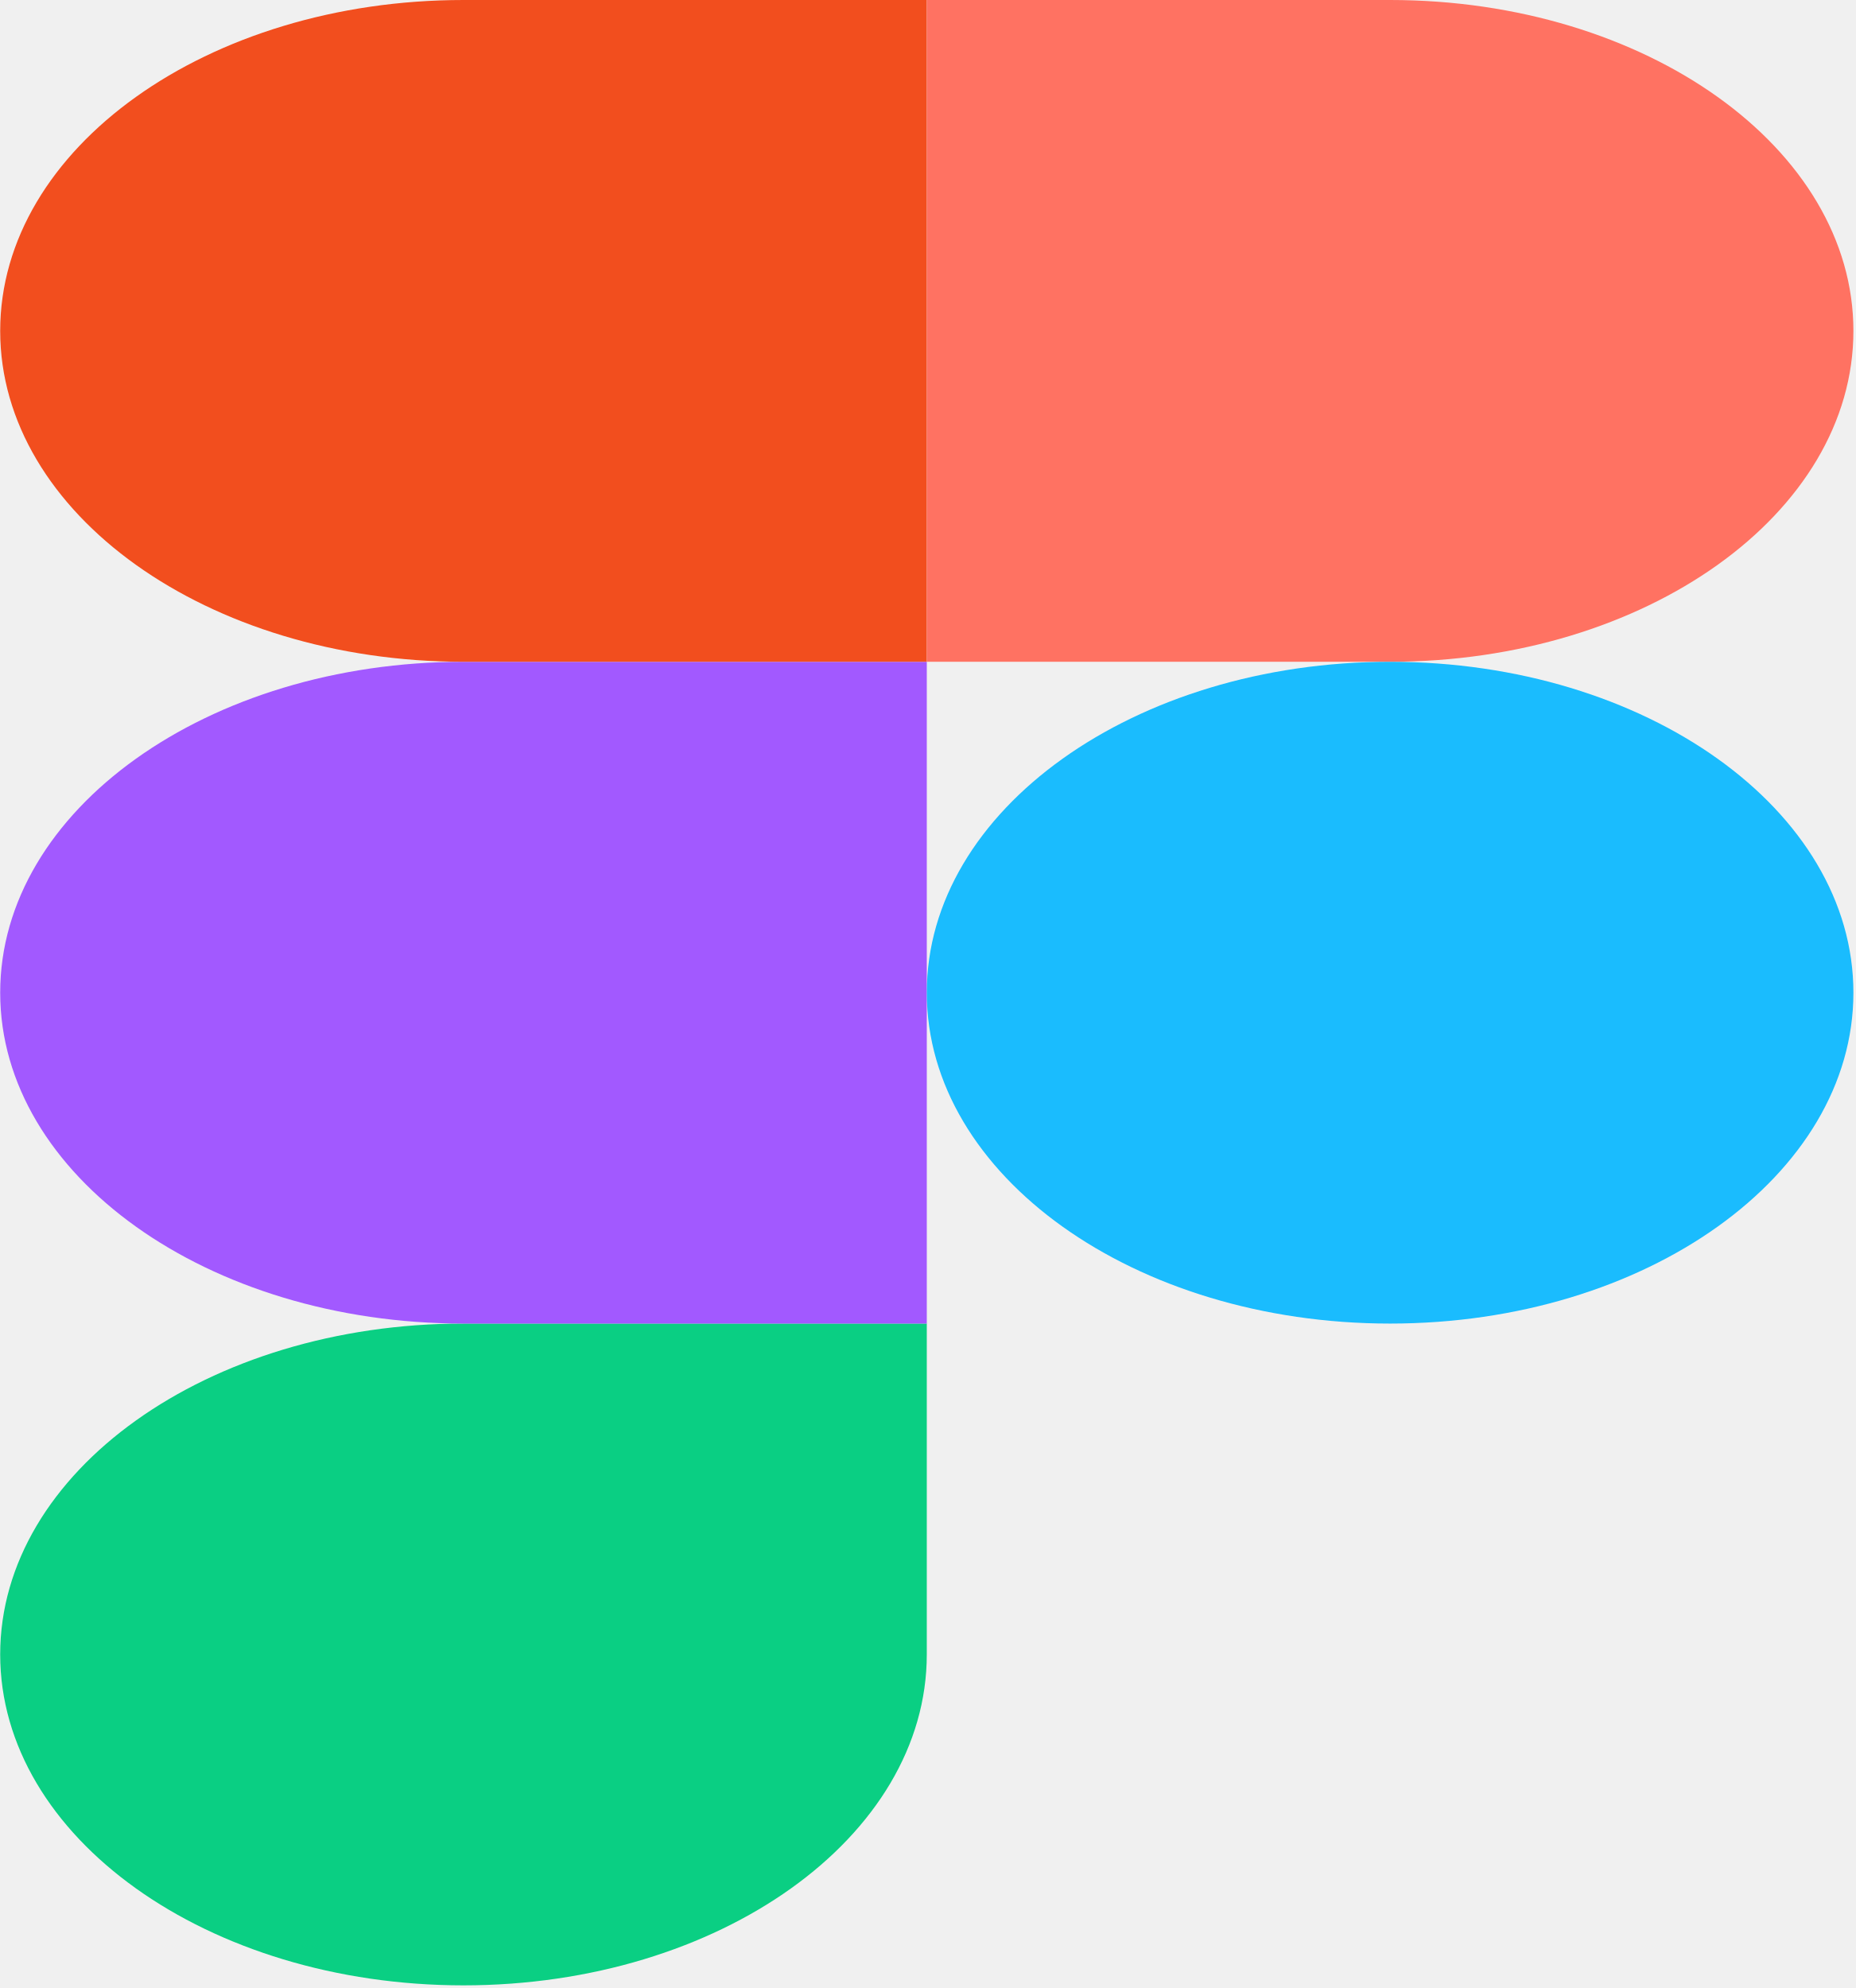
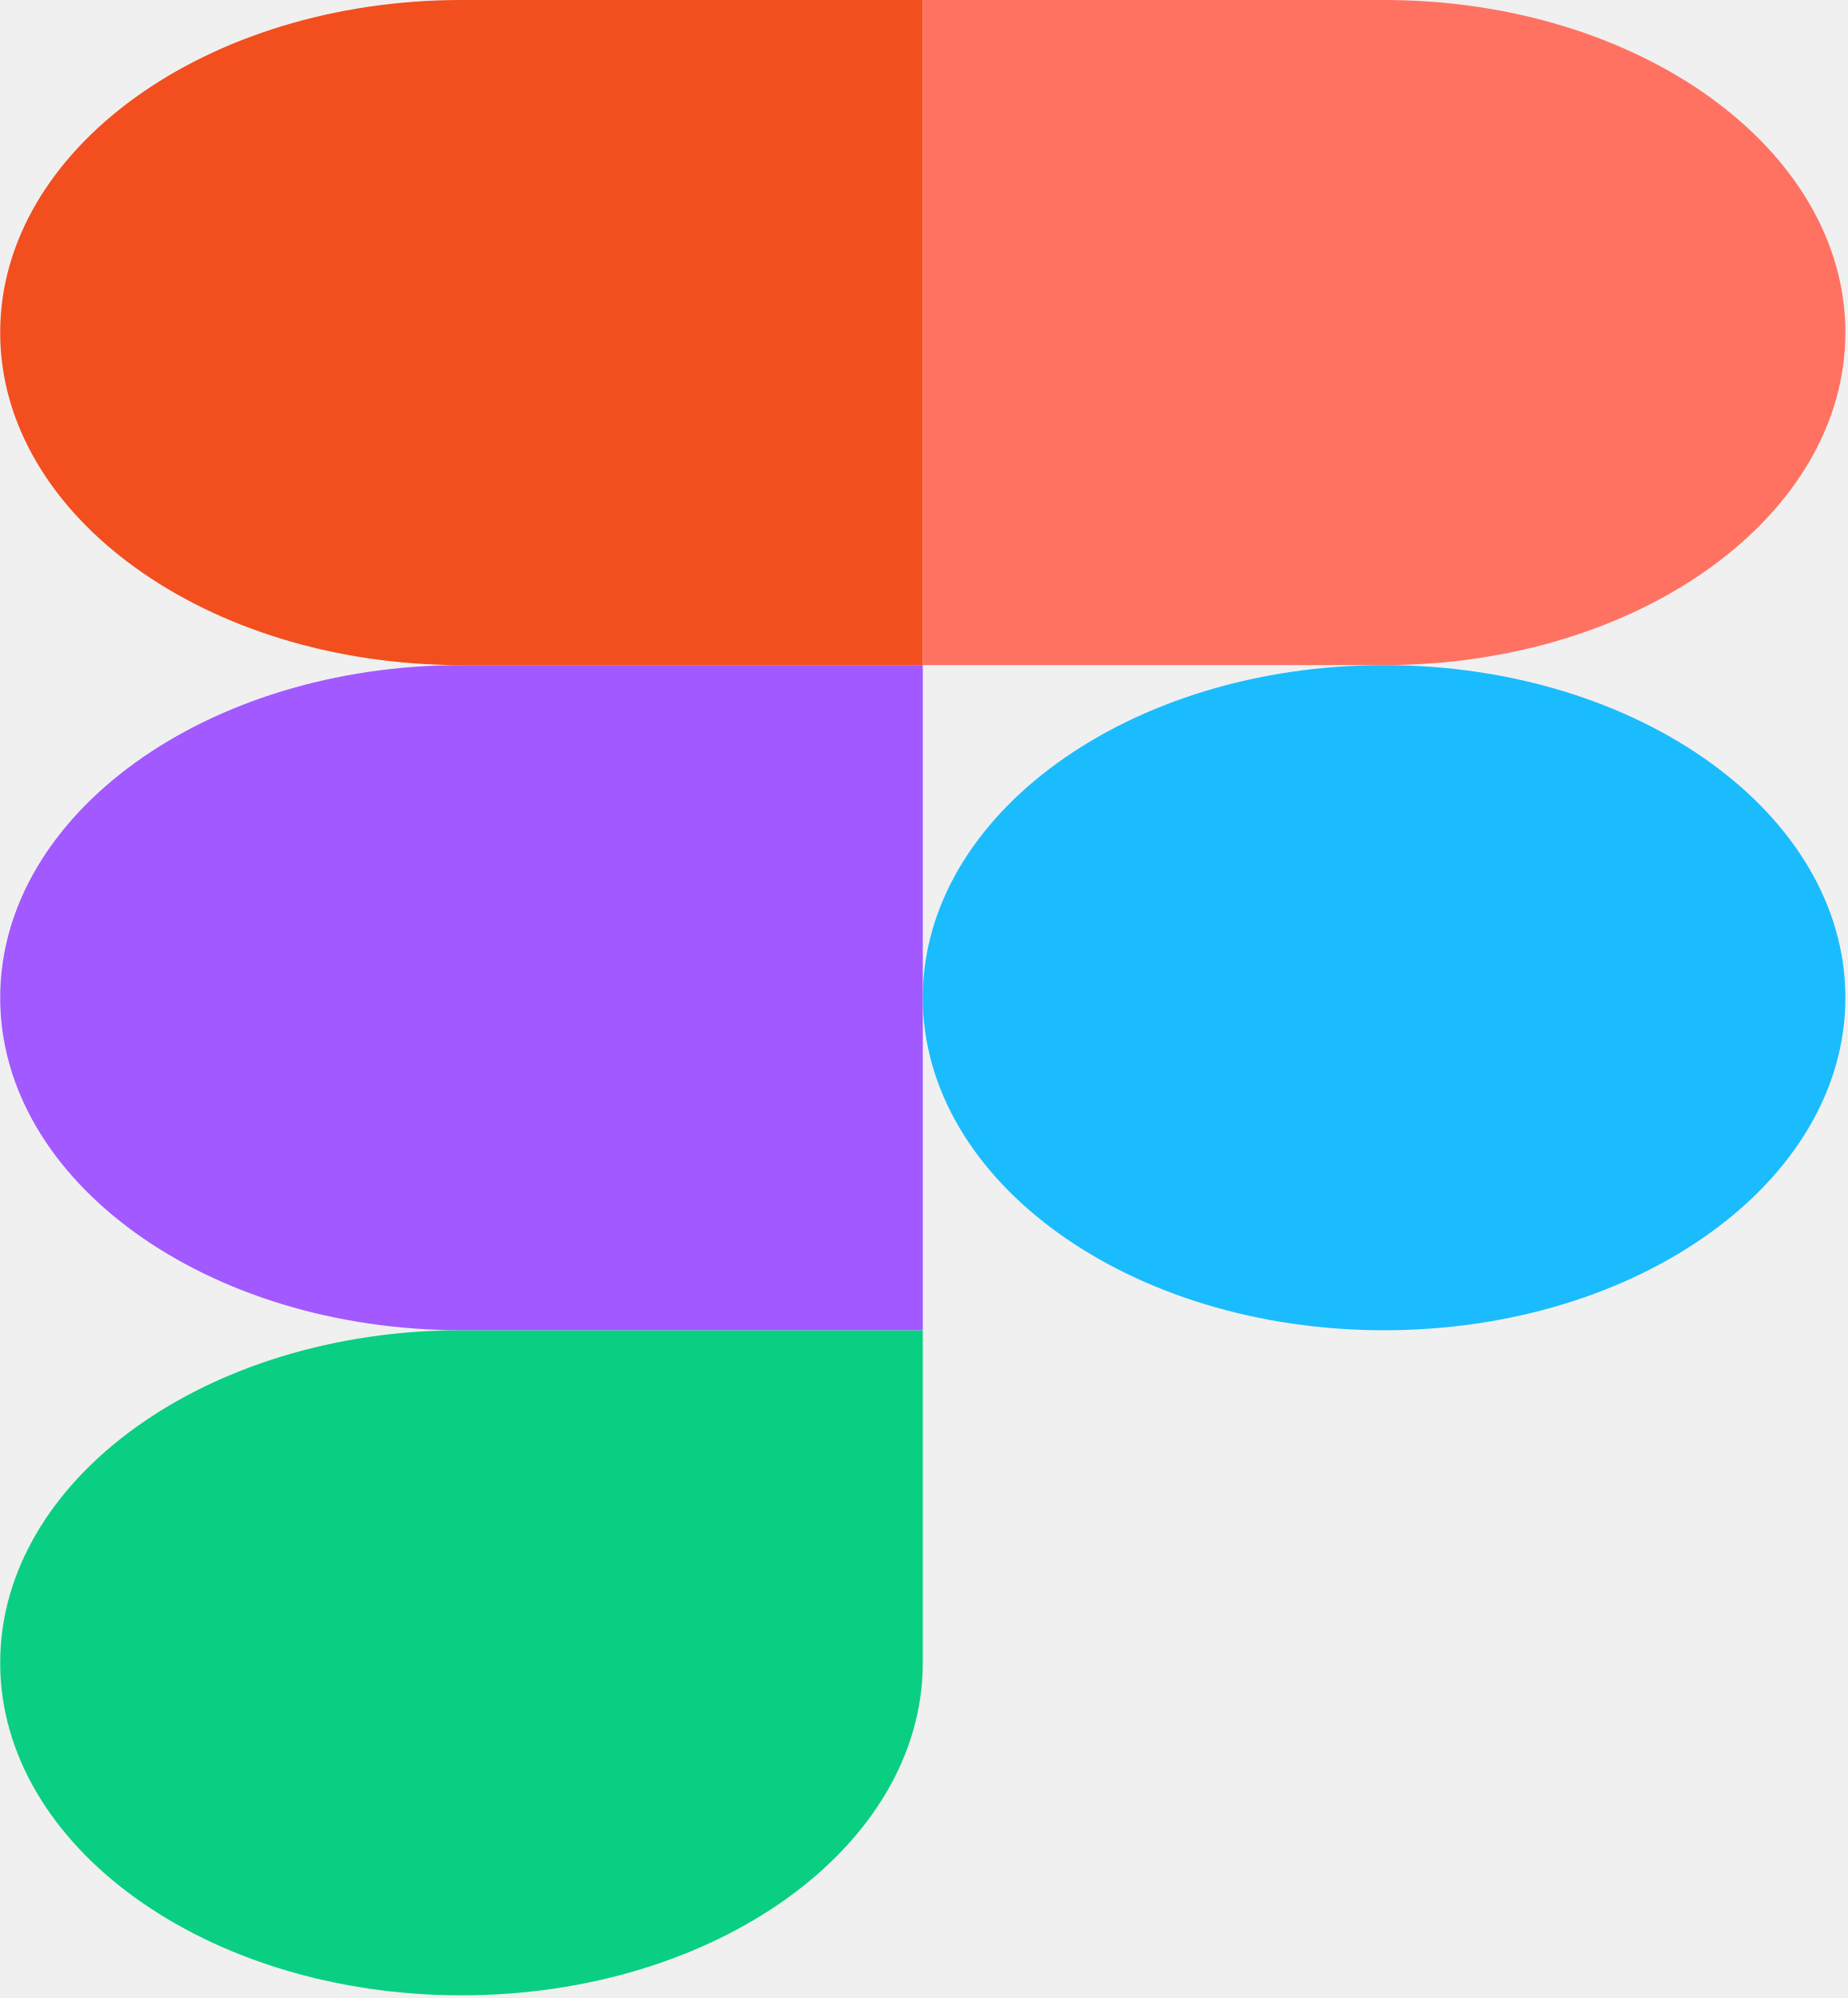
- <svg xmlns="http://www.w3.org/2000/svg" width="98" height="105" viewBox="0 0 98 105" fill="none">
-   <g clip-path="url(#clip0_24:12)">
-     <path d="M24.48 104.86C37.987 104.86 48.95 97.03 48.95 87.383V69.906H24.48C10.972 69.906 0.01 77.736 0.01 87.383C0.01 97.03 10.972 104.86 24.48 104.86Z" fill="#0ACF83" />
-     <path d="M0.01 52.431C0.01 42.784 10.972 34.954 24.48 34.954H48.95V69.907H24.48C10.972 69.907 0.01 62.078 0.01 52.431Z" fill="#A259FF" />
-     <path d="M0.01 17.477C0.01 7.83 10.972 0 24.48 0H48.95V34.953H24.48C10.972 34.953 0.01 27.124 0.01 17.477Z" fill="#F24E1E" />
-     <path d="M48.95 0H73.42C86.928 0 97.891 7.83 97.891 17.477C97.891 27.124 86.928 34.953 73.42 34.953H48.95V0Z" fill="#FF7262" />
-     <path d="M97.891 52.431C97.891 62.078 86.928 69.907 73.42 69.907C59.913 69.907 48.95 62.078 48.95 52.431C48.95 42.784 59.913 34.954 73.42 34.954C86.928 34.954 97.891 42.784 97.891 52.431Z" fill="#1ABCFE" />
-   </g>
-   <defs>
-     <clipPath id="clip0_24:12">
-       <rect width="97.9" height="104.86" fill="white" />
-     </clipPath>
-   </defs>
+ <svg xmlns="http://www.w3.org/2000/svg" width="49" height="53" viewBox="0 0 49 53" fill="none">
+   <path d="M12.24 52.929C18.994 52.929 24.475 48.977 24.475 44.108V35.286H12.24C5.486 35.286 0.005 39.238 0.005 44.108C0.005 48.977 5.486 52.929 12.24 52.929Z" fill="#0ACF83" />
+   <path d="M0.005 26.465C0.005 21.596 5.486 17.643 12.24 17.643H24.475V35.287H12.24C5.486 35.287 0.005 31.335 0.005 26.465Z" fill="#A259FF" />
+   <path d="M0.005 8.822C0.005 3.952 5.486 0 12.24 0H24.475V17.643H12.24C5.486 17.643 0.005 13.691 0.005 8.822Z" fill="#F24E1E" />
+   <path d="M24.475 0H36.71C43.464 0 48.945 3.952 48.945 8.822C48.945 13.691 43.464 17.643 36.71 17.643H24.475V0Z" fill="#FF7262" />
+   <path d="M48.945 26.465C48.945 31.335 43.464 35.287 36.71 35.287C29.956 35.287 24.475 31.335 24.475 26.465C24.475 21.596 29.956 17.643 36.71 17.643C43.464 17.643 48.945 21.596 48.945 26.465Z" fill="#1ABCFE" />
</svg>
